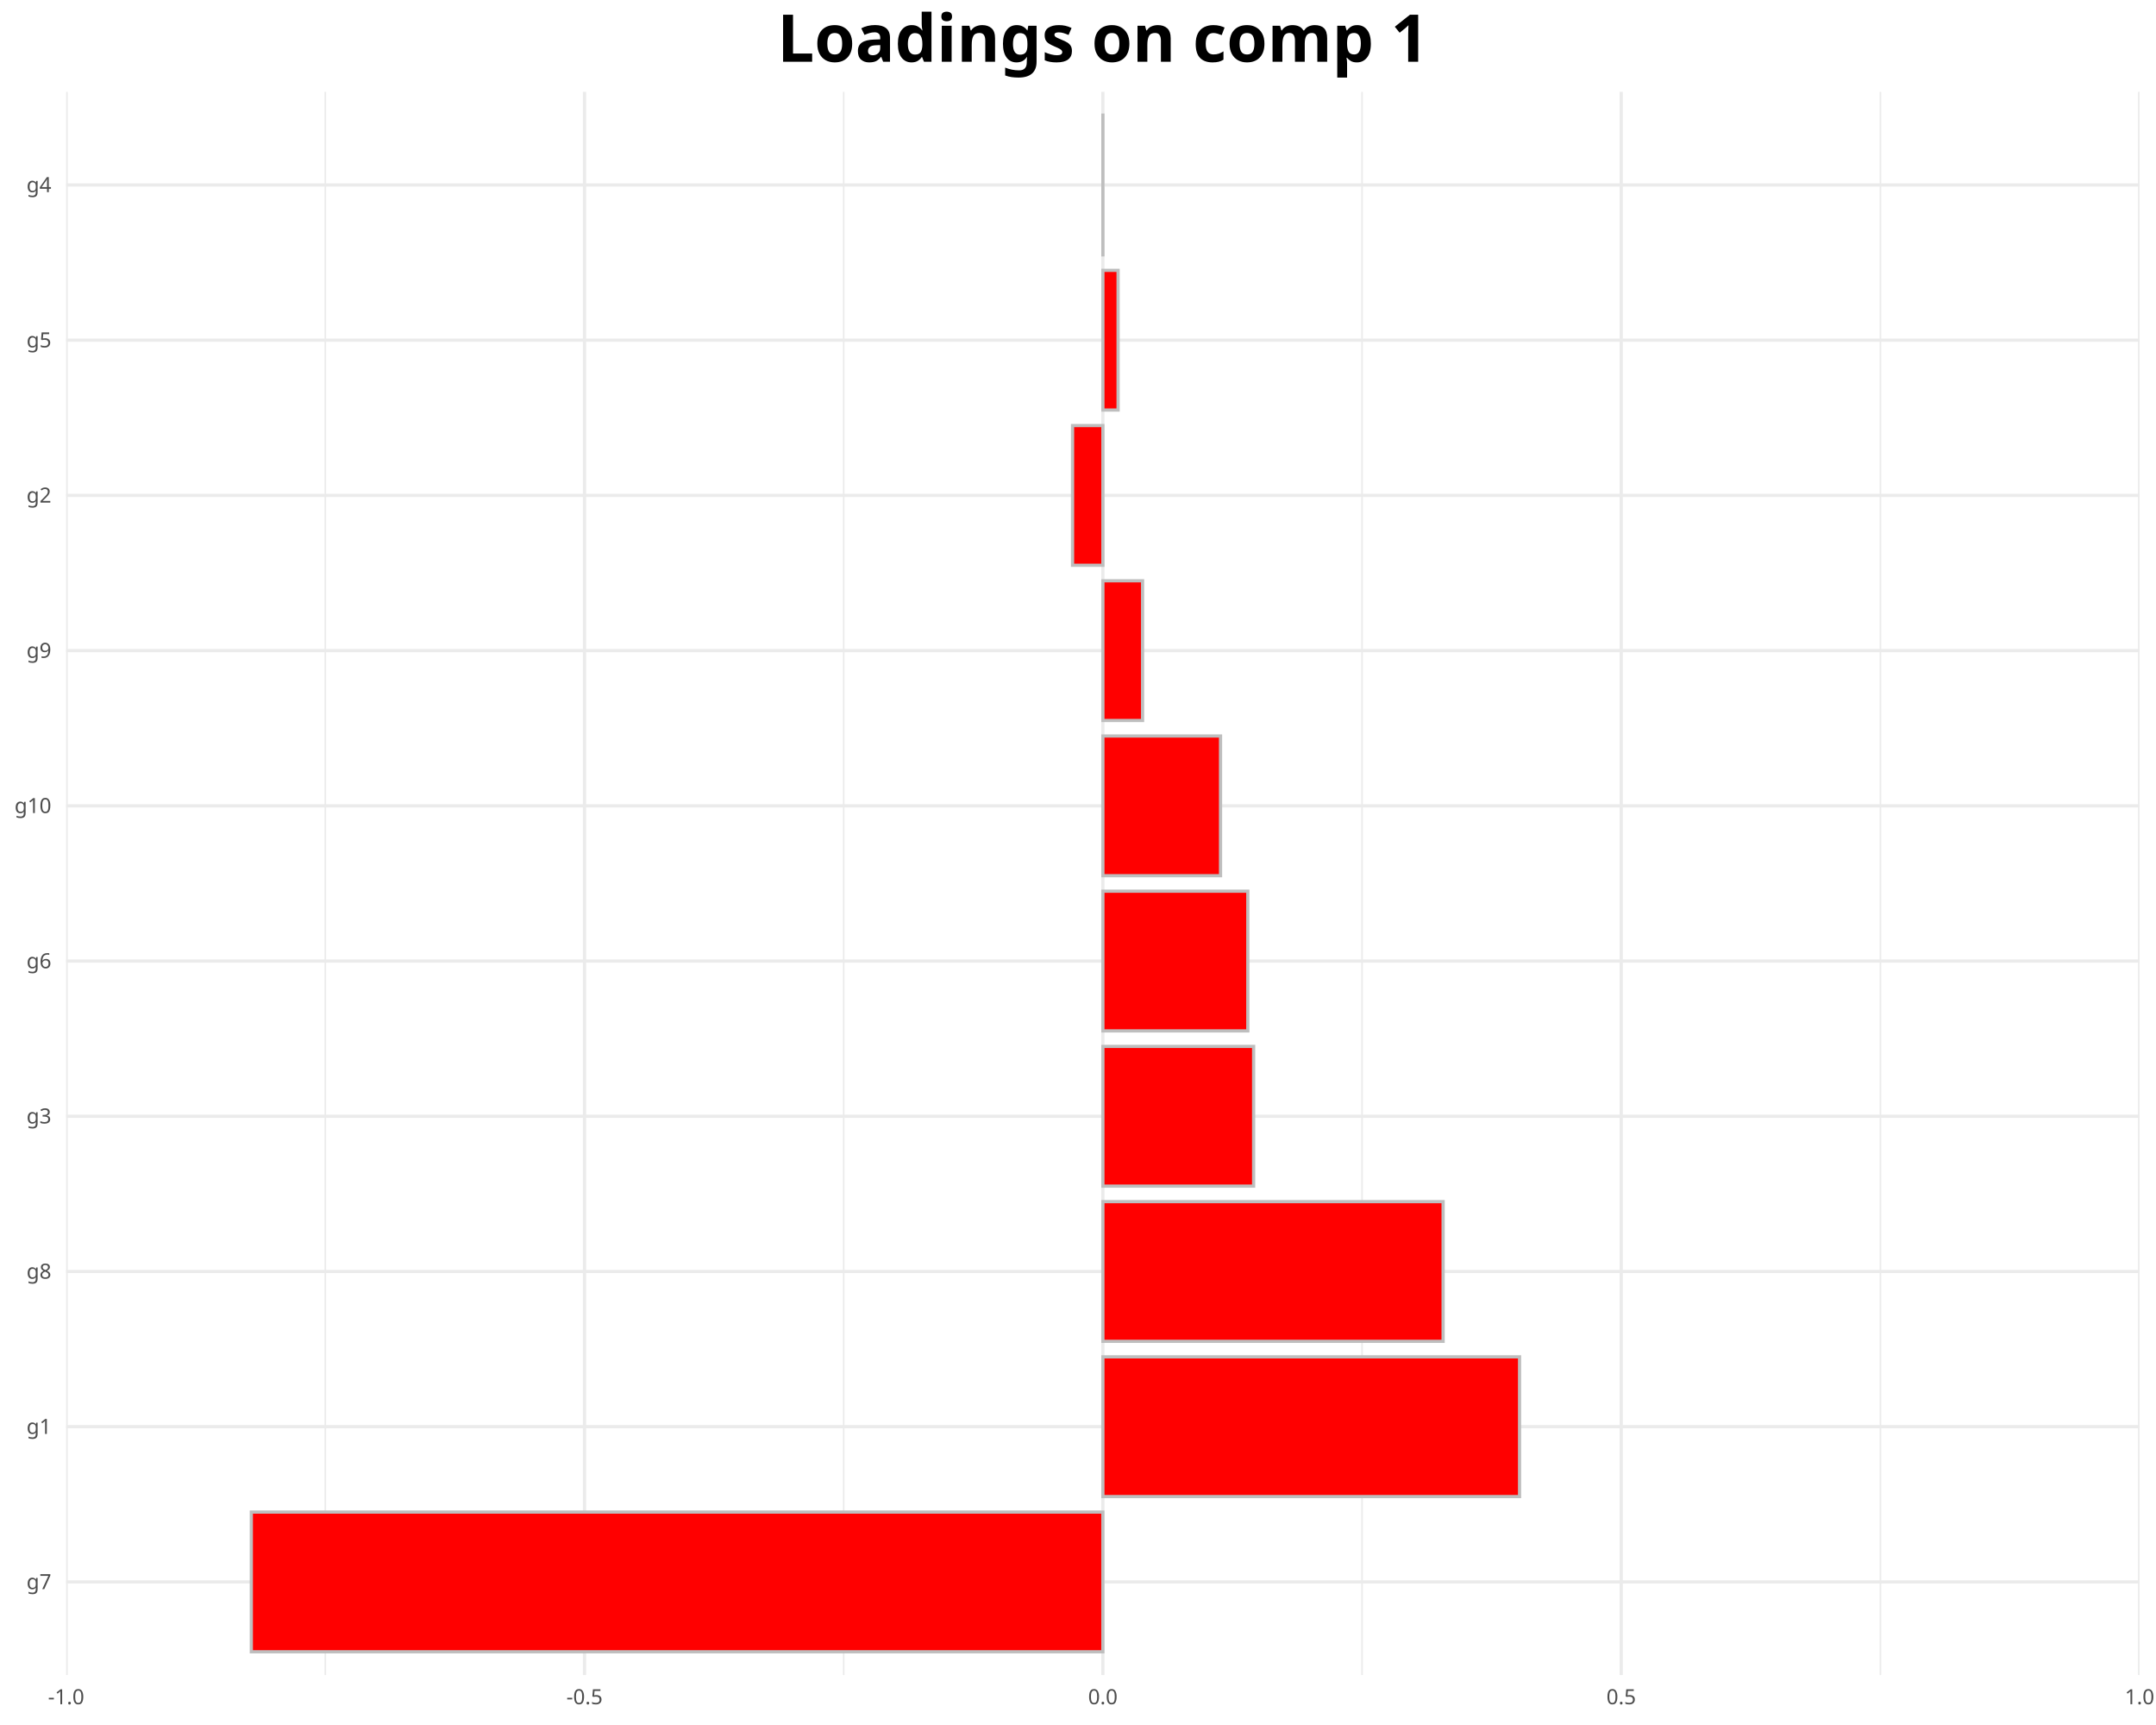
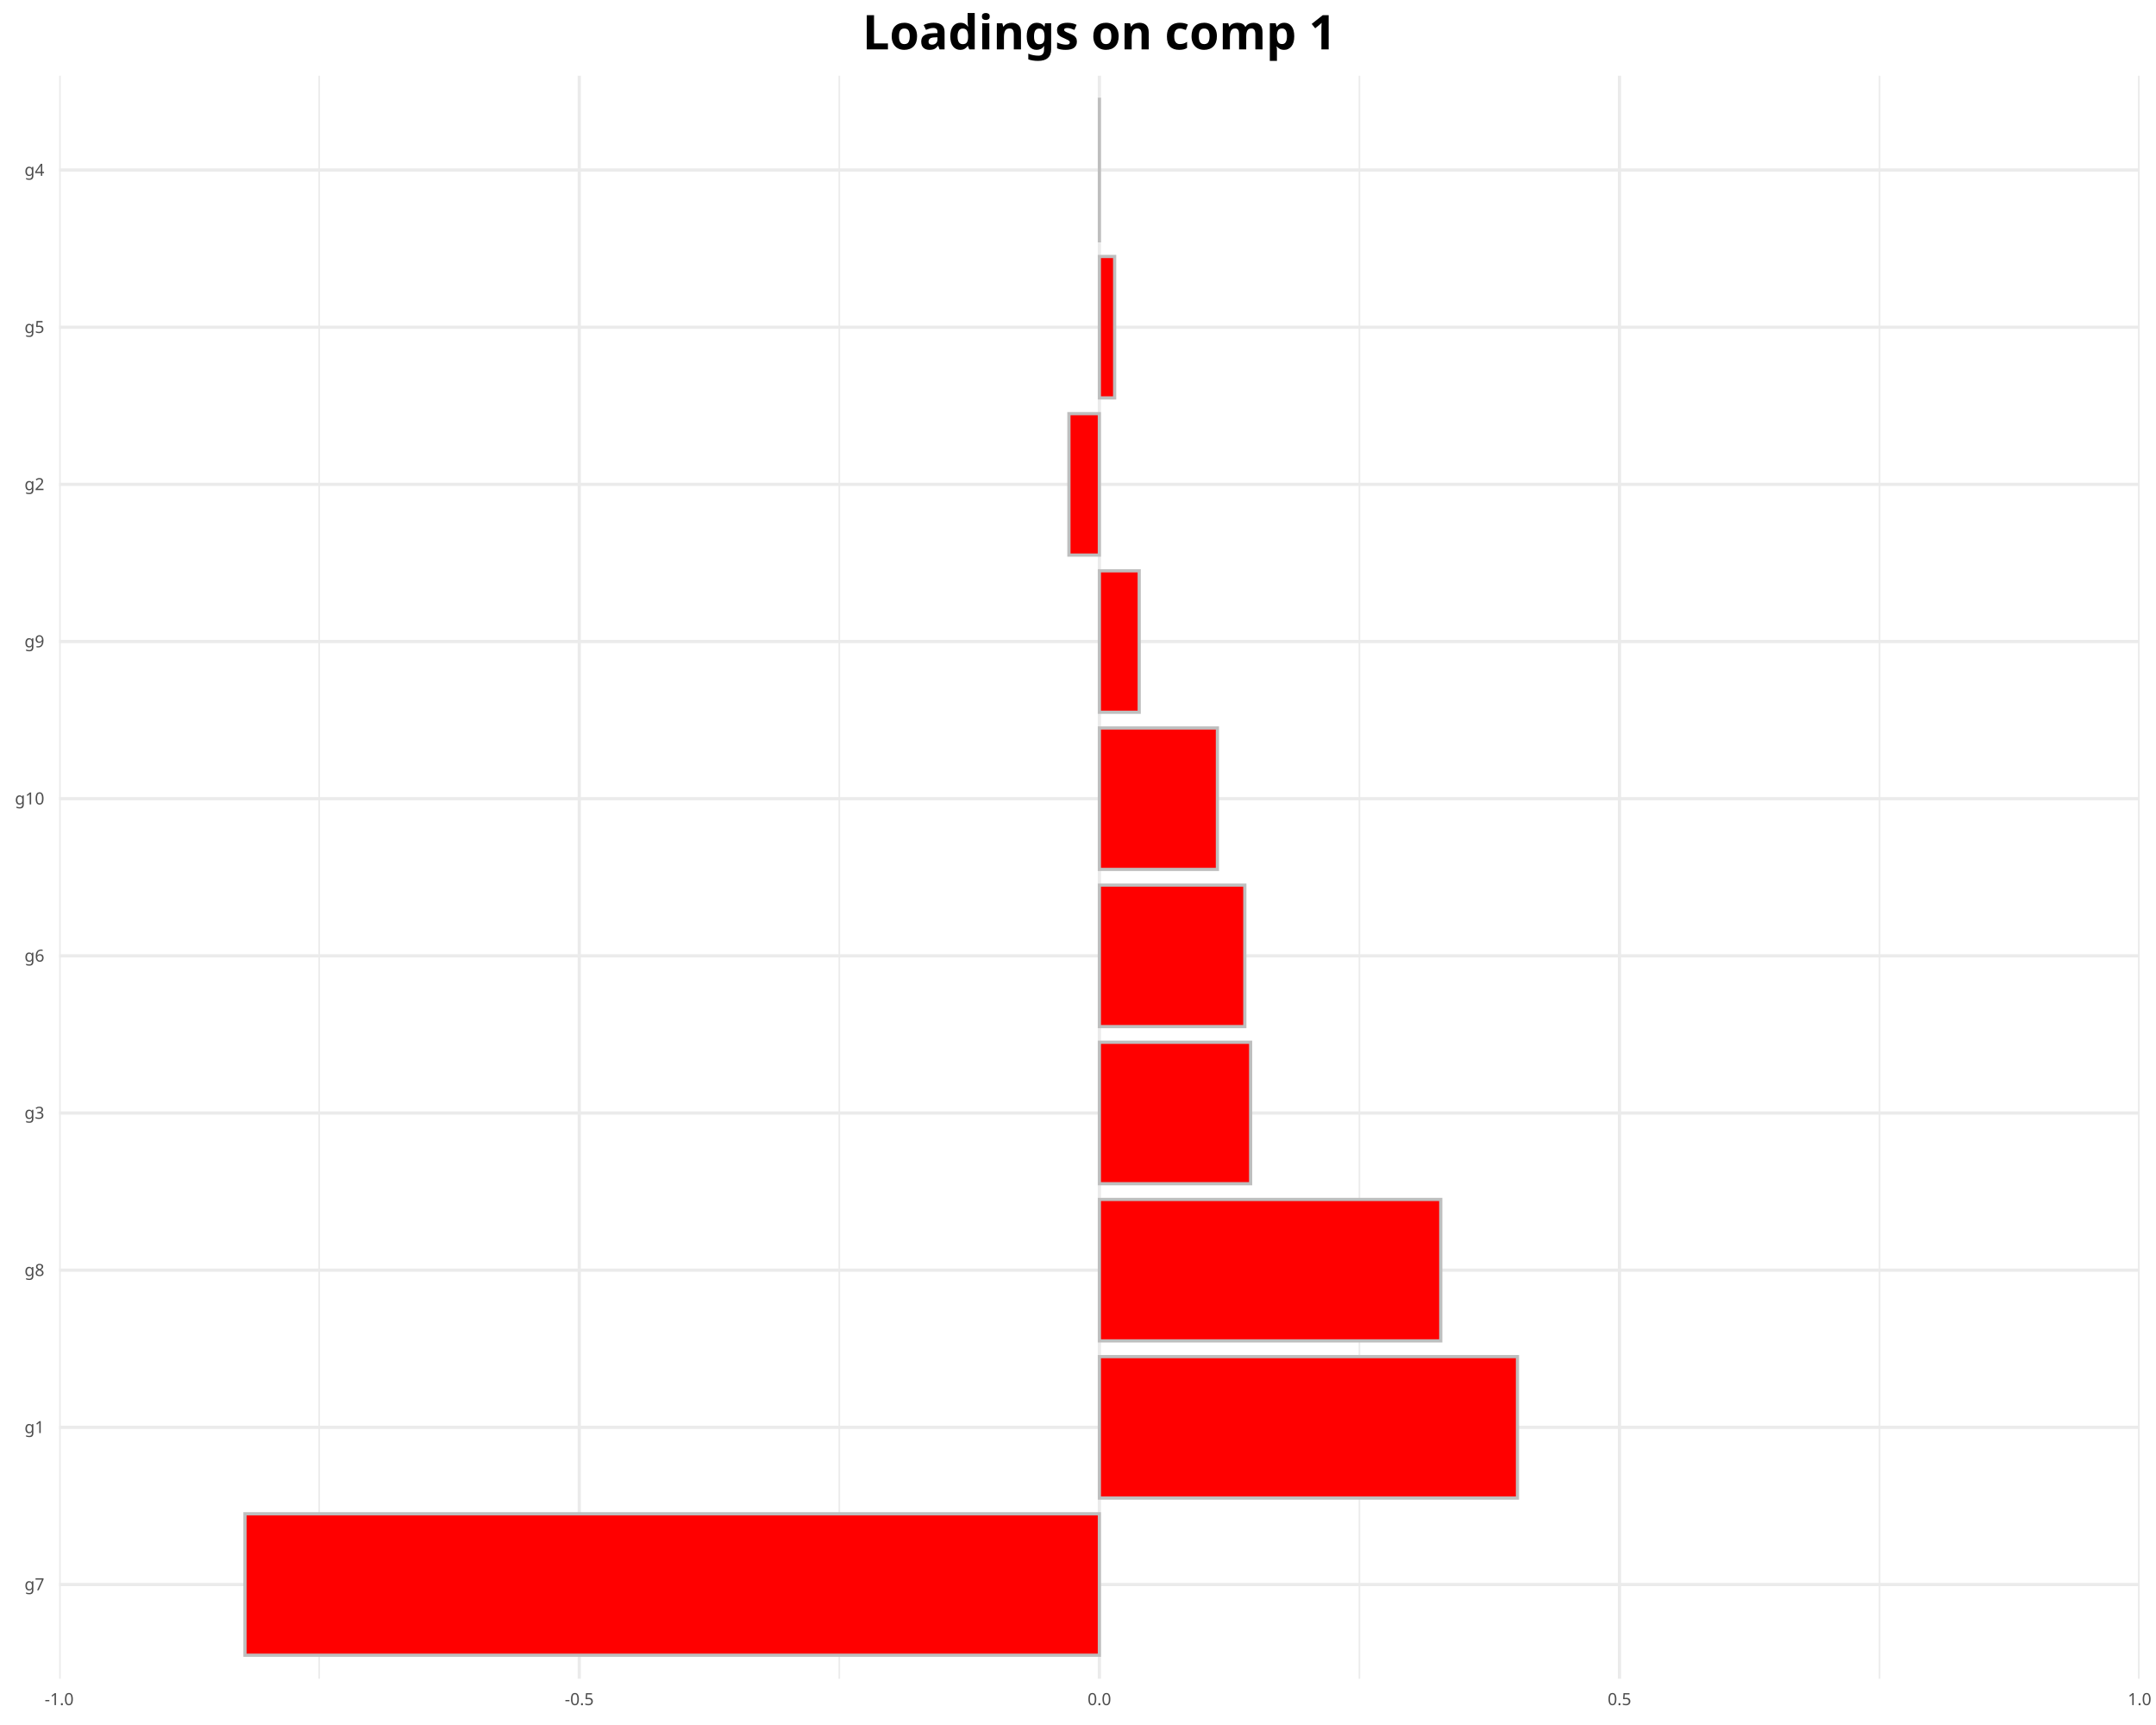
<svg xmlns="http://www.w3.org/2000/svg" class="svglite" data-engine-version="2.0" width="720.00pt" height="576.00pt" viewBox="0 0 720.00 576.00">
  <defs>
    <style type="text/css">
    .svglite line, .svglite polyline, .svglite polygon, .svglite path, .svglite rect, .svglite circle {
      fill: none;
      stroke: #000000;
      stroke-linecap: round;
      stroke-linejoin: round;
      stroke-miterlimit: 10.00;
    }
  </style>
  </defs>
  <rect width="100%" height="100%" style="stroke: none; fill: #FFFFFF;" />
  <defs>
    <clipPath id="cpMC4wMHw3MjAuMDB8MC4wMHw1NzYuMDA=">
      <rect x="0.00" y="0.00" width="720.00" height="576.00" />
    </clipPath>
  </defs>
  <g clip-path="url(#cpMC4wMHw3MjAuMDB8MC4wMHw1NzYuMDA=)">
</g>
  <defs>
-     <clipPath id="cpMjIuMDl8NzE0LjUyfDMwLjY3fDU1OS4zMg==">
-       <rect x="22.09" y="30.67" width="692.43" height="528.65" />
+     <clipPath id="cpMTkuNzZ8NzE0LjUyfDI1LjI5fDU2MC41Nw==">
+       <rect x="19.76" y="25.29" width="694.77" height="535.28" />
    </clipPath>
  </defs>
-   <g clip-path="url(#cpMjIuMDl8NzE0LjUyfDMwLjY3fDU1OS4zMg==)">
-     <polyline points="108.64,559.32 108.64,30.67 " style="stroke-width: 0.53; stroke: #EBEBEB; stroke-linecap: butt;" />
-     <polyline points="281.75,559.32 281.75,30.67 " style="stroke-width: 0.53; stroke: #EBEBEB; stroke-linecap: butt;" />
-     <polyline points="454.86,559.32 454.86,30.67 " style="stroke-width: 0.53; stroke: #EBEBEB; stroke-linecap: butt;" />
-     <polyline points="627.97,559.32 627.97,30.67 " style="stroke-width: 0.53; stroke: #EBEBEB; stroke-linecap: butt;" />
-     <polyline points="22.09,528.22 714.52,528.22 " style="stroke-width: 1.07; stroke: #EBEBEB; stroke-linecap: butt;" />
-     <polyline points="22.09,476.39 714.52,476.39 " style="stroke-width: 1.07; stroke: #EBEBEB; stroke-linecap: butt;" />
-     <polyline points="22.09,424.56 714.52,424.56 " style="stroke-width: 1.07; stroke: #EBEBEB; stroke-linecap: butt;" />
-     <polyline points="22.09,372.74 714.52,372.74 " style="stroke-width: 1.07; stroke: #EBEBEB; stroke-linecap: butt;" />
-     <polyline points="22.09,320.91 714.52,320.91 " style="stroke-width: 1.07; stroke: #EBEBEB; stroke-linecap: butt;" />
-     <polyline points="22.09,269.08 714.52,269.08 " style="stroke-width: 1.07; stroke: #EBEBEB; stroke-linecap: butt;" />
-     <polyline points="22.09,217.25 714.52,217.25 " style="stroke-width: 1.07; stroke: #EBEBEB; stroke-linecap: butt;" />
-     <polyline points="22.09,165.42 714.52,165.42 " style="stroke-width: 1.07; stroke: #EBEBEB; stroke-linecap: butt;" />
-     <polyline points="22.09,113.59 714.52,113.59 " style="stroke-width: 1.07; stroke: #EBEBEB; stroke-linecap: butt;" />
-     <polyline points="22.09,61.76 714.52,61.76 " style="stroke-width: 1.07; stroke: #EBEBEB; stroke-linecap: butt;" />
-     <polyline points="22.09,559.32 22.09,30.67 " style="stroke-width: 1.07; stroke: #EBEBEB; stroke-linecap: butt;" />
-     <polyline points="195.20,559.32 195.20,30.67 " style="stroke-width: 1.07; stroke: #EBEBEB; stroke-linecap: butt;" />
-     <polyline points="368.31,559.32 368.31,30.67 " style="stroke-width: 1.07; stroke: #EBEBEB; stroke-linecap: butt;" />
-     <polyline points="541.41,559.32 541.41,30.67 " style="stroke-width: 1.07; stroke: #EBEBEB; stroke-linecap: butt;" />
-     <polyline points="714.52,559.32 714.52,30.67 " style="stroke-width: 1.07; stroke: #EBEBEB; stroke-linecap: butt;" />
-     <rect x="83.93" y="504.90" width="284.37" height="46.65" style="stroke-width: 1.07; stroke: #BEBEBE; stroke-linecap: butt; stroke-linejoin: miter; fill: #FF0000;" />
-     <rect x="368.31" y="453.07" width="139.15" height="46.65" style="stroke-width: 1.07; stroke: #BEBEBE; stroke-linecap: butt; stroke-linejoin: miter; fill: #FF0000;" />
-     <rect x="368.31" y="401.24" width="113.62" height="46.65" style="stroke-width: 1.07; stroke: #BEBEBE; stroke-linecap: butt; stroke-linejoin: miter; fill: #FF0000;" />
-     <rect x="368.31" y="349.41" width="50.34" height="46.65" style="stroke-width: 1.07; stroke: #BEBEBE; stroke-linecap: butt; stroke-linejoin: miter; fill: #FF0000;" />
-     <rect x="368.31" y="297.58" width="48.40" height="46.65" style="stroke-width: 1.07; stroke: #BEBEBE; stroke-linecap: butt; stroke-linejoin: miter; fill: #FF0000;" />
-     <rect x="368.31" y="245.76" width="39.29" height="46.65" style="stroke-width: 1.07; stroke: #BEBEBE; stroke-linecap: butt; stroke-linejoin: miter; fill: #FF0000;" />
-     <rect x="368.31" y="193.93" width="13.26" height="46.65" style="stroke-width: 1.07; stroke: #BEBEBE; stroke-linecap: butt; stroke-linejoin: miter; fill: #FF0000;" />
-     <rect x="358.18" y="142.10" width="10.13" height="46.65" style="stroke-width: 1.07; stroke: #BEBEBE; stroke-linecap: butt; stroke-linejoin: miter; fill: #FF0000;" />
-     <rect x="368.31" y="90.27" width="5.08" height="46.65" style="stroke-width: 1.07; stroke: #BEBEBE; stroke-linecap: butt; stroke-linejoin: miter; fill: #FF0000;" />
-     <rect x="368.31" y="38.44" width="0.004" height="46.65" style="stroke-width: 1.07; stroke: #BEBEBE; stroke-linecap: butt; stroke-linejoin: miter; fill: #FF0000;" />
+   <g clip-path="url(#cpMTkuNzZ8NzE0LjUyfDI1LjI5fDU2MC41Nw==)">
+     <polyline points="106.60,560.57 106.60,25.29 " style="stroke-width: 0.53; stroke: #EBEBEB; stroke-linecap: butt;" />
+     <polyline points="280.29,560.57 280.29,25.29 " style="stroke-width: 0.53; stroke: #EBEBEB; stroke-linecap: butt;" />
+     <polyline points="453.98,560.57 453.98,25.29 " style="stroke-width: 0.53; stroke: #EBEBEB; stroke-linecap: butt;" />
+     <polyline points="627.67,560.57 627.67,25.29 " style="stroke-width: 0.53; stroke: #EBEBEB; stroke-linecap: butt;" />
+     <polyline points="19.76,529.09 714.52,529.09 " style="stroke-width: 1.07; stroke: #EBEBEB; stroke-linecap: butt;" />
+     <polyline points="19.76,476.61 714.52,476.61 " style="stroke-width: 1.07; stroke: #EBEBEB; stroke-linecap: butt;" />
+     <polyline points="19.76,424.13 714.52,424.13 " style="stroke-width: 1.07; stroke: #EBEBEB; stroke-linecap: butt;" />
+     <polyline points="19.76,371.65 714.52,371.65 " style="stroke-width: 1.07; stroke: #EBEBEB; stroke-linecap: butt;" />
+     <polyline points="19.76,319.17 714.52,319.17 " style="stroke-width: 1.07; stroke: #EBEBEB; stroke-linecap: butt;" />
+     <polyline points="19.76,266.69 714.52,266.69 " style="stroke-width: 1.07; stroke: #EBEBEB; stroke-linecap: butt;" />
+     <polyline points="19.76,214.21 714.52,214.21 " style="stroke-width: 1.07; stroke: #EBEBEB; stroke-linecap: butt;" />
+     <polyline points="19.76,161.74 714.52,161.74 " style="stroke-width: 1.07; stroke: #EBEBEB; stroke-linecap: butt;" />
+     <polyline points="19.76,109.26 714.52,109.26 " style="stroke-width: 1.07; stroke: #EBEBEB; stroke-linecap: butt;" />
+     <polyline points="19.76,56.78 714.52,56.78 " style="stroke-width: 1.07; stroke: #EBEBEB; stroke-linecap: butt;" />
+     <polyline points="19.76,560.57 19.76,25.29 " style="stroke-width: 1.07; stroke: #EBEBEB; stroke-linecap: butt;" />
+     <polyline points="193.45,560.57 193.45,25.29 " style="stroke-width: 1.07; stroke: #EBEBEB; stroke-linecap: butt;" />
+     <polyline points="367.14,560.57 367.14,25.29 " style="stroke-width: 1.07; stroke: #EBEBEB; stroke-linecap: butt;" />
+     <polyline points="540.83,560.57 540.83,25.29 " style="stroke-width: 1.07; stroke: #EBEBEB; stroke-linecap: butt;" />
+     <polyline points="714.52,560.57 714.52,25.29 " style="stroke-width: 1.07; stroke: #EBEBEB; stroke-linecap: butt;" />
+     <rect x="81.81" y="505.47" width="285.33" height="47.23" style="stroke-width: 1.07; stroke: #BEBEBE; stroke-linecap: butt; stroke-linejoin: miter; fill: #FF0000;" />
+     <rect x="367.14" y="452.99" width="139.62" height="47.23" style="stroke-width: 1.07; stroke: #BEBEBE; stroke-linecap: butt; stroke-linejoin: miter; fill: #FF0000;" />
+     <rect x="367.14" y="400.51" width="114.00" height="47.23" style="stroke-width: 1.07; stroke: #BEBEBE; stroke-linecap: butt; stroke-linejoin: miter; fill: #FF0000;" />
+     <rect x="367.14" y="348.03" width="50.51" height="47.23" style="stroke-width: 1.07; stroke: #BEBEBE; stroke-linecap: butt; stroke-linejoin: miter; fill: #FF0000;" />
+     <rect x="367.14" y="295.56" width="48.57" height="47.23" style="stroke-width: 1.07; stroke: #BEBEBE; stroke-linecap: butt; stroke-linejoin: miter; fill: #FF0000;" />
+     <rect x="367.14" y="243.08" width="39.42" height="47.23" style="stroke-width: 1.07; stroke: #BEBEBE; stroke-linecap: butt; stroke-linejoin: miter; fill: #FF0000;" />
+     <rect x="367.14" y="190.60" width="13.30" height="47.23" style="stroke-width: 1.07; stroke: #BEBEBE; stroke-linecap: butt; stroke-linejoin: miter; fill: #FF0000;" />
+     <rect x="356.97" y="138.12" width="10.16" height="47.23" style="stroke-width: 1.07; stroke: #BEBEBE; stroke-linecap: butt; stroke-linejoin: miter; fill: #FF0000;" />
+     <rect x="367.14" y="85.64" width="5.10" height="47.23" style="stroke-width: 1.07; stroke: #BEBEBE; stroke-linecap: butt; stroke-linejoin: miter; fill: #FF0000;" />
+     <rect x="367.14" y="33.16" width="0.004" height="47.23" style="stroke-width: 1.07; stroke: #BEBEBE; stroke-linecap: butt; stroke-linejoin: miter; fill: #FF0000;" />
  </g>
  <g clip-path="url(#cpMC4wMHw3MjAuMDB8MC4wMHw1NzYuMDA=)">
-     <text x="17.16" y="530.63" text-anchor="end" style="font-size: 7.00px; fill: #4D4D4D; font-family: sans;" textLength="7.79px" lengthAdjust="spacingAndGlyphs">g7</text>
-     <text x="17.16" y="478.80" text-anchor="end" style="font-size: 7.00px; fill: #4D4D4D; font-family: sans;" textLength="7.79px" lengthAdjust="spacingAndGlyphs">g1</text>
-     <text x="17.16" y="426.97" text-anchor="end" style="font-size: 7.00px; fill: #4D4D4D; font-family: sans;" textLength="7.79px" lengthAdjust="spacingAndGlyphs">g8</text>
-     <text x="17.16" y="375.14" text-anchor="end" style="font-size: 7.00px; fill: #4D4D4D; font-family: sans;" textLength="7.79px" lengthAdjust="spacingAndGlyphs">g3</text>
-     <text x="17.16" y="323.32" text-anchor="end" style="font-size: 7.00px; fill: #4D4D4D; font-family: sans;" textLength="7.79px" lengthAdjust="spacingAndGlyphs">g6</text>
-     <text x="17.16" y="271.49" text-anchor="end" style="font-size: 7.00px; fill: #4D4D4D; font-family: sans;" textLength="11.68px" lengthAdjust="spacingAndGlyphs">g10</text>
-     <text x="17.16" y="219.66" text-anchor="end" style="font-size: 7.00px; fill: #4D4D4D; font-family: sans;" textLength="7.79px" lengthAdjust="spacingAndGlyphs">g9</text>
-     <text x="17.16" y="167.83" text-anchor="end" style="font-size: 7.00px; fill: #4D4D4D; font-family: sans;" textLength="7.79px" lengthAdjust="spacingAndGlyphs">g2</text>
-     <text x="17.16" y="116.00" text-anchor="end" style="font-size: 7.00px; fill: #4D4D4D; font-family: sans;" textLength="7.79px" lengthAdjust="spacingAndGlyphs">g5</text>
-     <text x="17.16" y="64.17" text-anchor="end" style="font-size: 7.00px; fill: #4D4D4D; font-family: sans;" textLength="7.79px" lengthAdjust="spacingAndGlyphs">g4</text>
-     <text x="22.09" y="569.07" text-anchor="middle" style="font-size: 7.00px; fill: #4D4D4D; font-family: sans;" textLength="12.06px" lengthAdjust="spacingAndGlyphs">-1.0</text>
-     <text x="195.20" y="569.07" text-anchor="middle" style="font-size: 7.00px; fill: #4D4D4D; font-family: sans;" textLength="12.06px" lengthAdjust="spacingAndGlyphs">-0.5</text>
-     <text x="368.31" y="569.07" text-anchor="middle" style="font-size: 7.00px; fill: #4D4D4D; font-family: sans;" textLength="9.73px" lengthAdjust="spacingAndGlyphs">0.0</text>
-     <text x="541.41" y="569.07" text-anchor="middle" style="font-size: 7.00px; fill: #4D4D4D; font-family: sans;" textLength="9.73px" lengthAdjust="spacingAndGlyphs">0.5</text>
-     <text x="714.52" y="569.07" text-anchor="middle" style="font-size: 7.00px; fill: #4D4D4D; font-family: sans;" textLength="9.73px" lengthAdjust="spacingAndGlyphs">1.0</text>
-     <text x="368.31" y="20.62" text-anchor="middle" style="font-size: 22.00px; font-weight: bold; font-family: sans;" textLength="198.17px" lengthAdjust="spacingAndGlyphs">Loadings on comp 1</text>
+     <text x="14.82" y="531.01" text-anchor="end" style="font-size: 5.60px; fill: #4D4D4D; font-family: sans;" textLength="6.23px" lengthAdjust="spacingAndGlyphs">g7</text>
+     <text x="14.82" y="478.53" text-anchor="end" style="font-size: 5.60px; fill: #4D4D4D; font-family: sans;" textLength="6.23px" lengthAdjust="spacingAndGlyphs">g1</text>
+     <text x="14.82" y="426.06" text-anchor="end" style="font-size: 5.60px; fill: #4D4D4D; font-family: sans;" textLength="6.23px" lengthAdjust="spacingAndGlyphs">g8</text>
+     <text x="14.82" y="373.58" text-anchor="end" style="font-size: 5.60px; fill: #4D4D4D; font-family: sans;" textLength="6.23px" lengthAdjust="spacingAndGlyphs">g3</text>
+     <text x="14.82" y="321.10" text-anchor="end" style="font-size: 5.60px; fill: #4D4D4D; font-family: sans;" textLength="6.23px" lengthAdjust="spacingAndGlyphs">g6</text>
+     <text x="14.82" y="268.62" text-anchor="end" style="font-size: 5.60px; fill: #4D4D4D; font-family: sans;" textLength="9.34px" lengthAdjust="spacingAndGlyphs">g10</text>
+     <text x="14.82" y="216.14" text-anchor="end" style="font-size: 5.60px; fill: #4D4D4D; font-family: sans;" textLength="6.23px" lengthAdjust="spacingAndGlyphs">g9</text>
+     <text x="14.82" y="163.66" text-anchor="end" style="font-size: 5.60px; fill: #4D4D4D; font-family: sans;" textLength="6.23px" lengthAdjust="spacingAndGlyphs">g2</text>
+     <text x="14.82" y="111.18" text-anchor="end" style="font-size: 5.60px; fill: #4D4D4D; font-family: sans;" textLength="6.23px" lengthAdjust="spacingAndGlyphs">g5</text>
+     <text x="14.82" y="58.71" text-anchor="end" style="font-size: 5.60px; fill: #4D4D4D; font-family: sans;" textLength="6.23px" lengthAdjust="spacingAndGlyphs">g4</text>
+     <text x="19.76" y="569.36" text-anchor="middle" style="font-size: 5.60px; fill: #4D4D4D; font-family: sans;" textLength="9.65px" lengthAdjust="spacingAndGlyphs">-1.0</text>
+     <text x="193.45" y="569.36" text-anchor="middle" style="font-size: 5.60px; fill: #4D4D4D; font-family: sans;" textLength="9.65px" lengthAdjust="spacingAndGlyphs">-0.5</text>
+     <text x="367.14" y="569.36" text-anchor="middle" style="font-size: 5.60px; fill: #4D4D4D; font-family: sans;" textLength="7.79px" lengthAdjust="spacingAndGlyphs">0.0</text>
+     <text x="540.83" y="569.36" text-anchor="middle" style="font-size: 5.60px; fill: #4D4D4D; font-family: sans;" textLength="7.79px" lengthAdjust="spacingAndGlyphs">0.5</text>
+     <text x="714.52" y="569.36" text-anchor="middle" style="font-size: 5.60px; fill: #4D4D4D; font-family: sans;" textLength="7.79px" lengthAdjust="spacingAndGlyphs">1.0</text>
+     <text x="367.14" y="16.49" text-anchor="middle" style="font-size: 16.00px; font-weight: bold; font-family: sans;" textLength="144.12px" lengthAdjust="spacingAndGlyphs">Loadings on comp 1</text>
  </g>
</svg>
